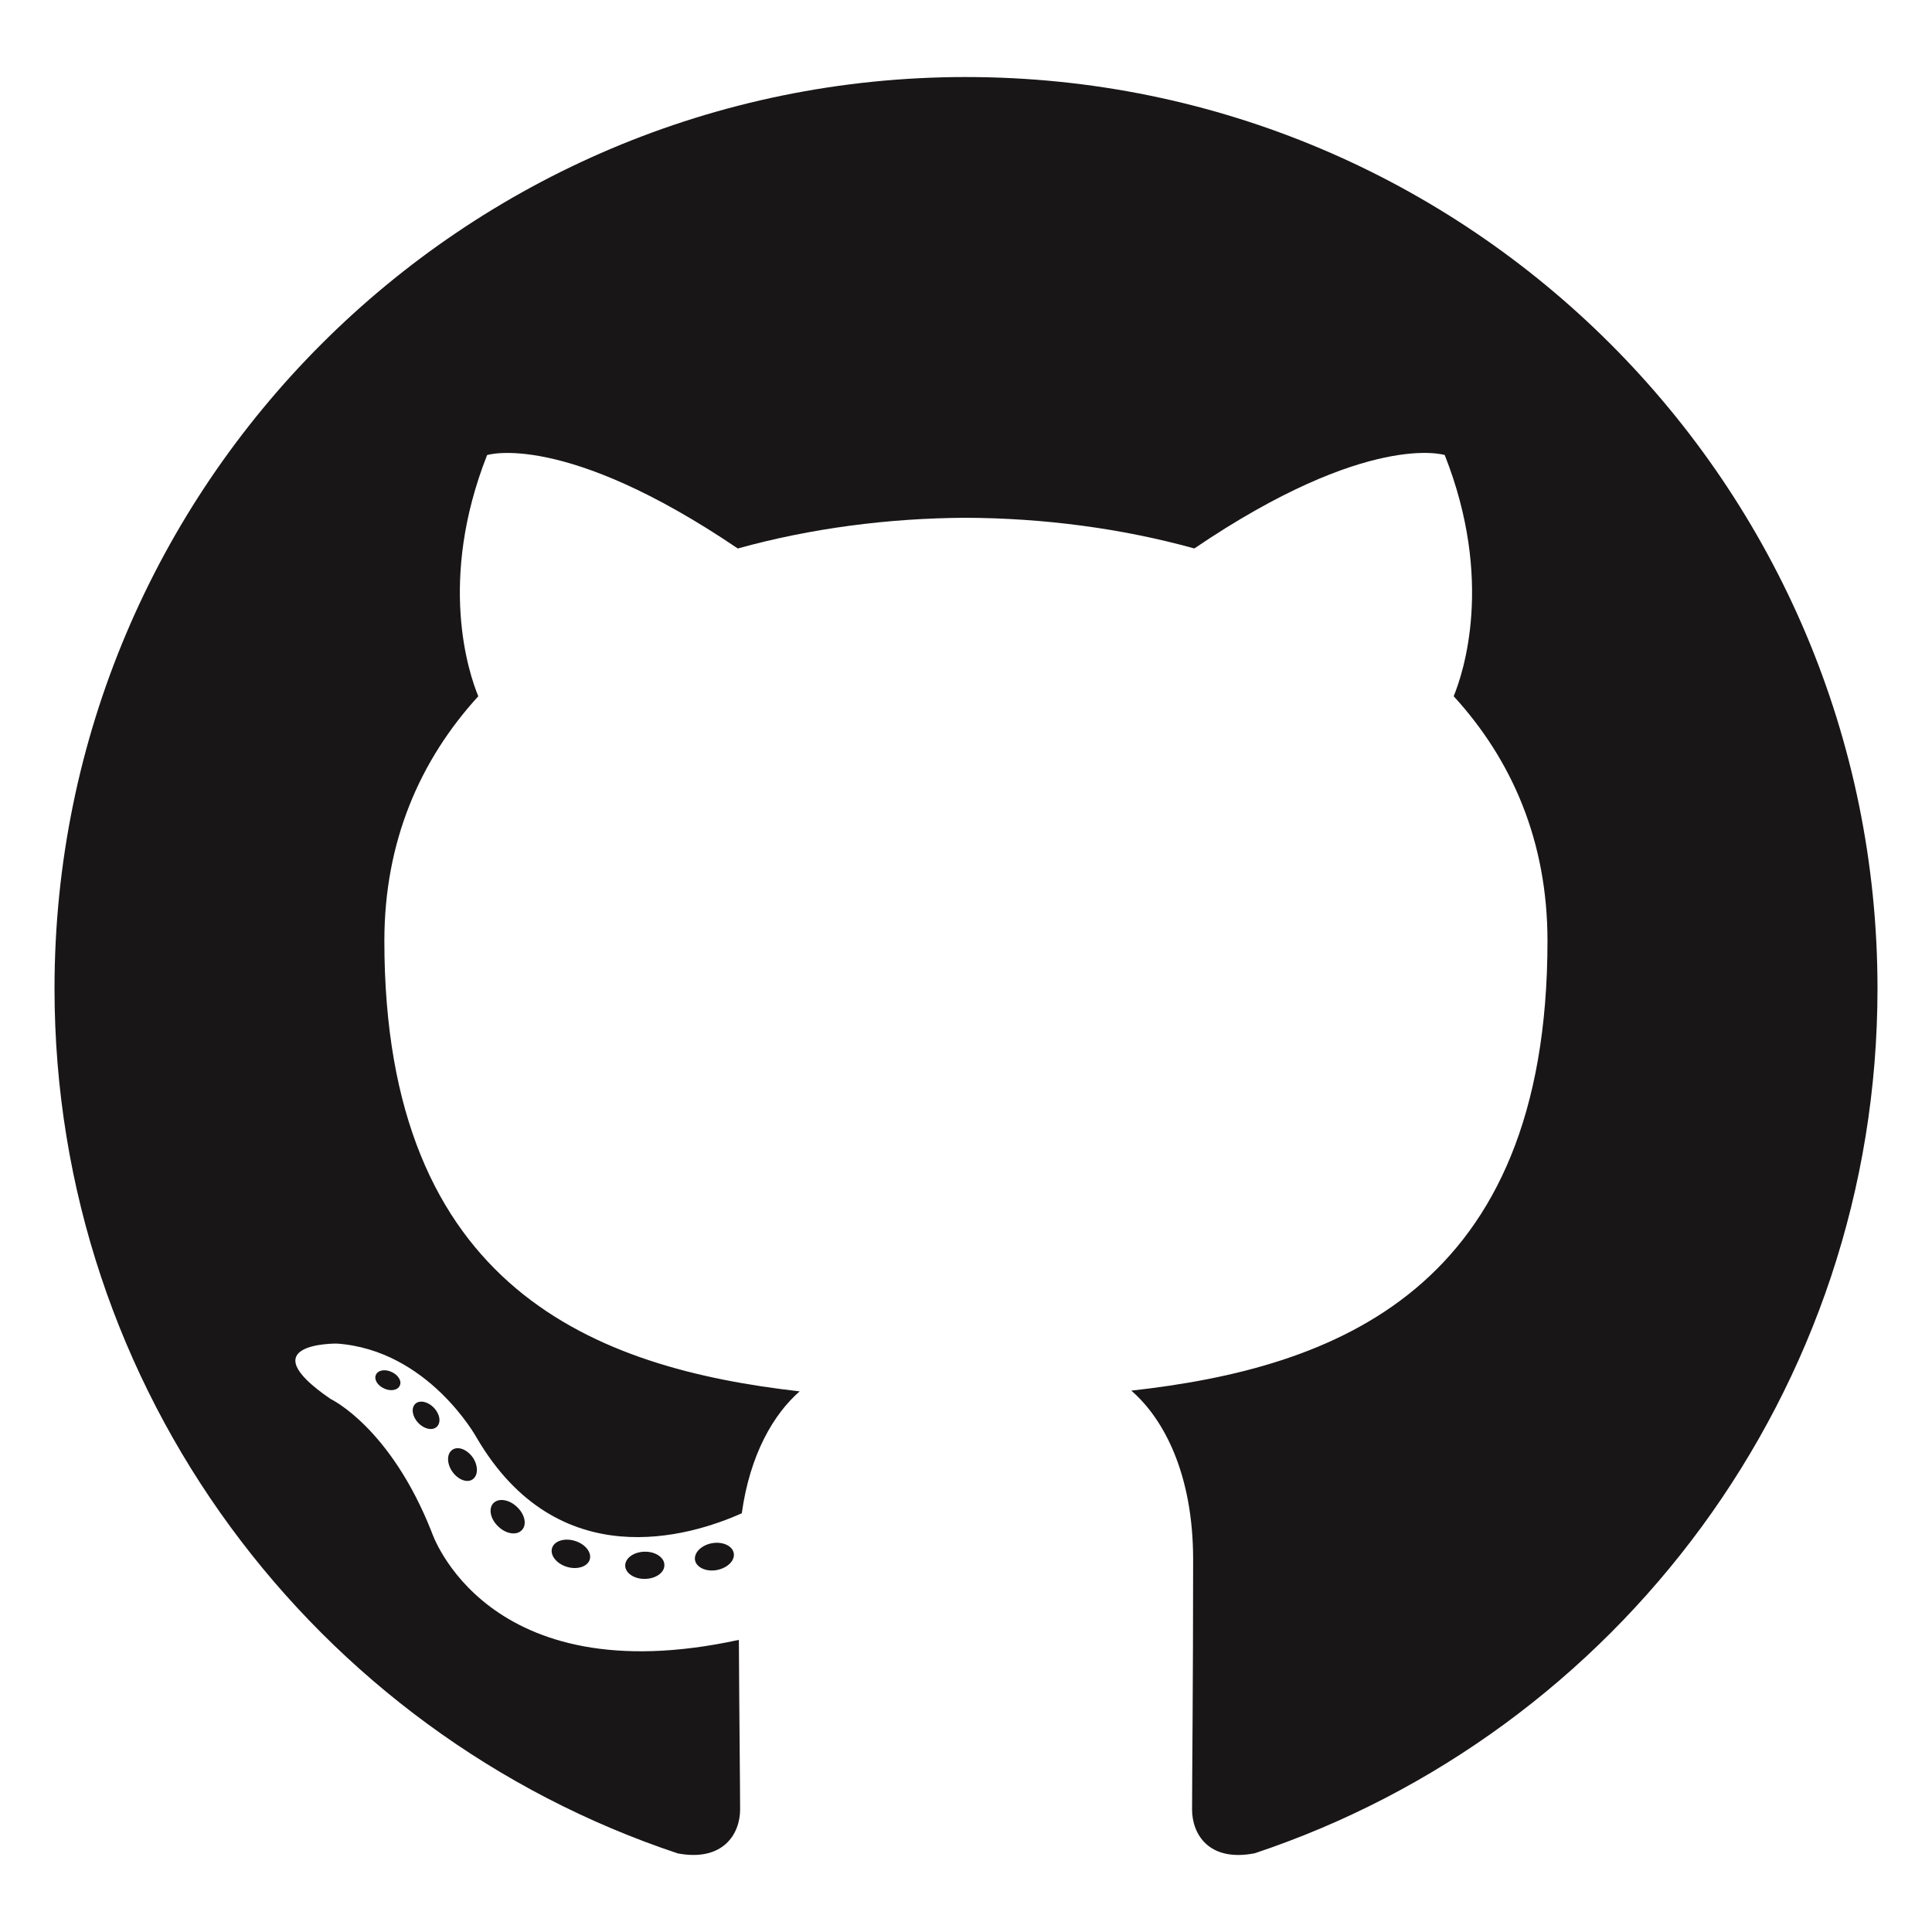
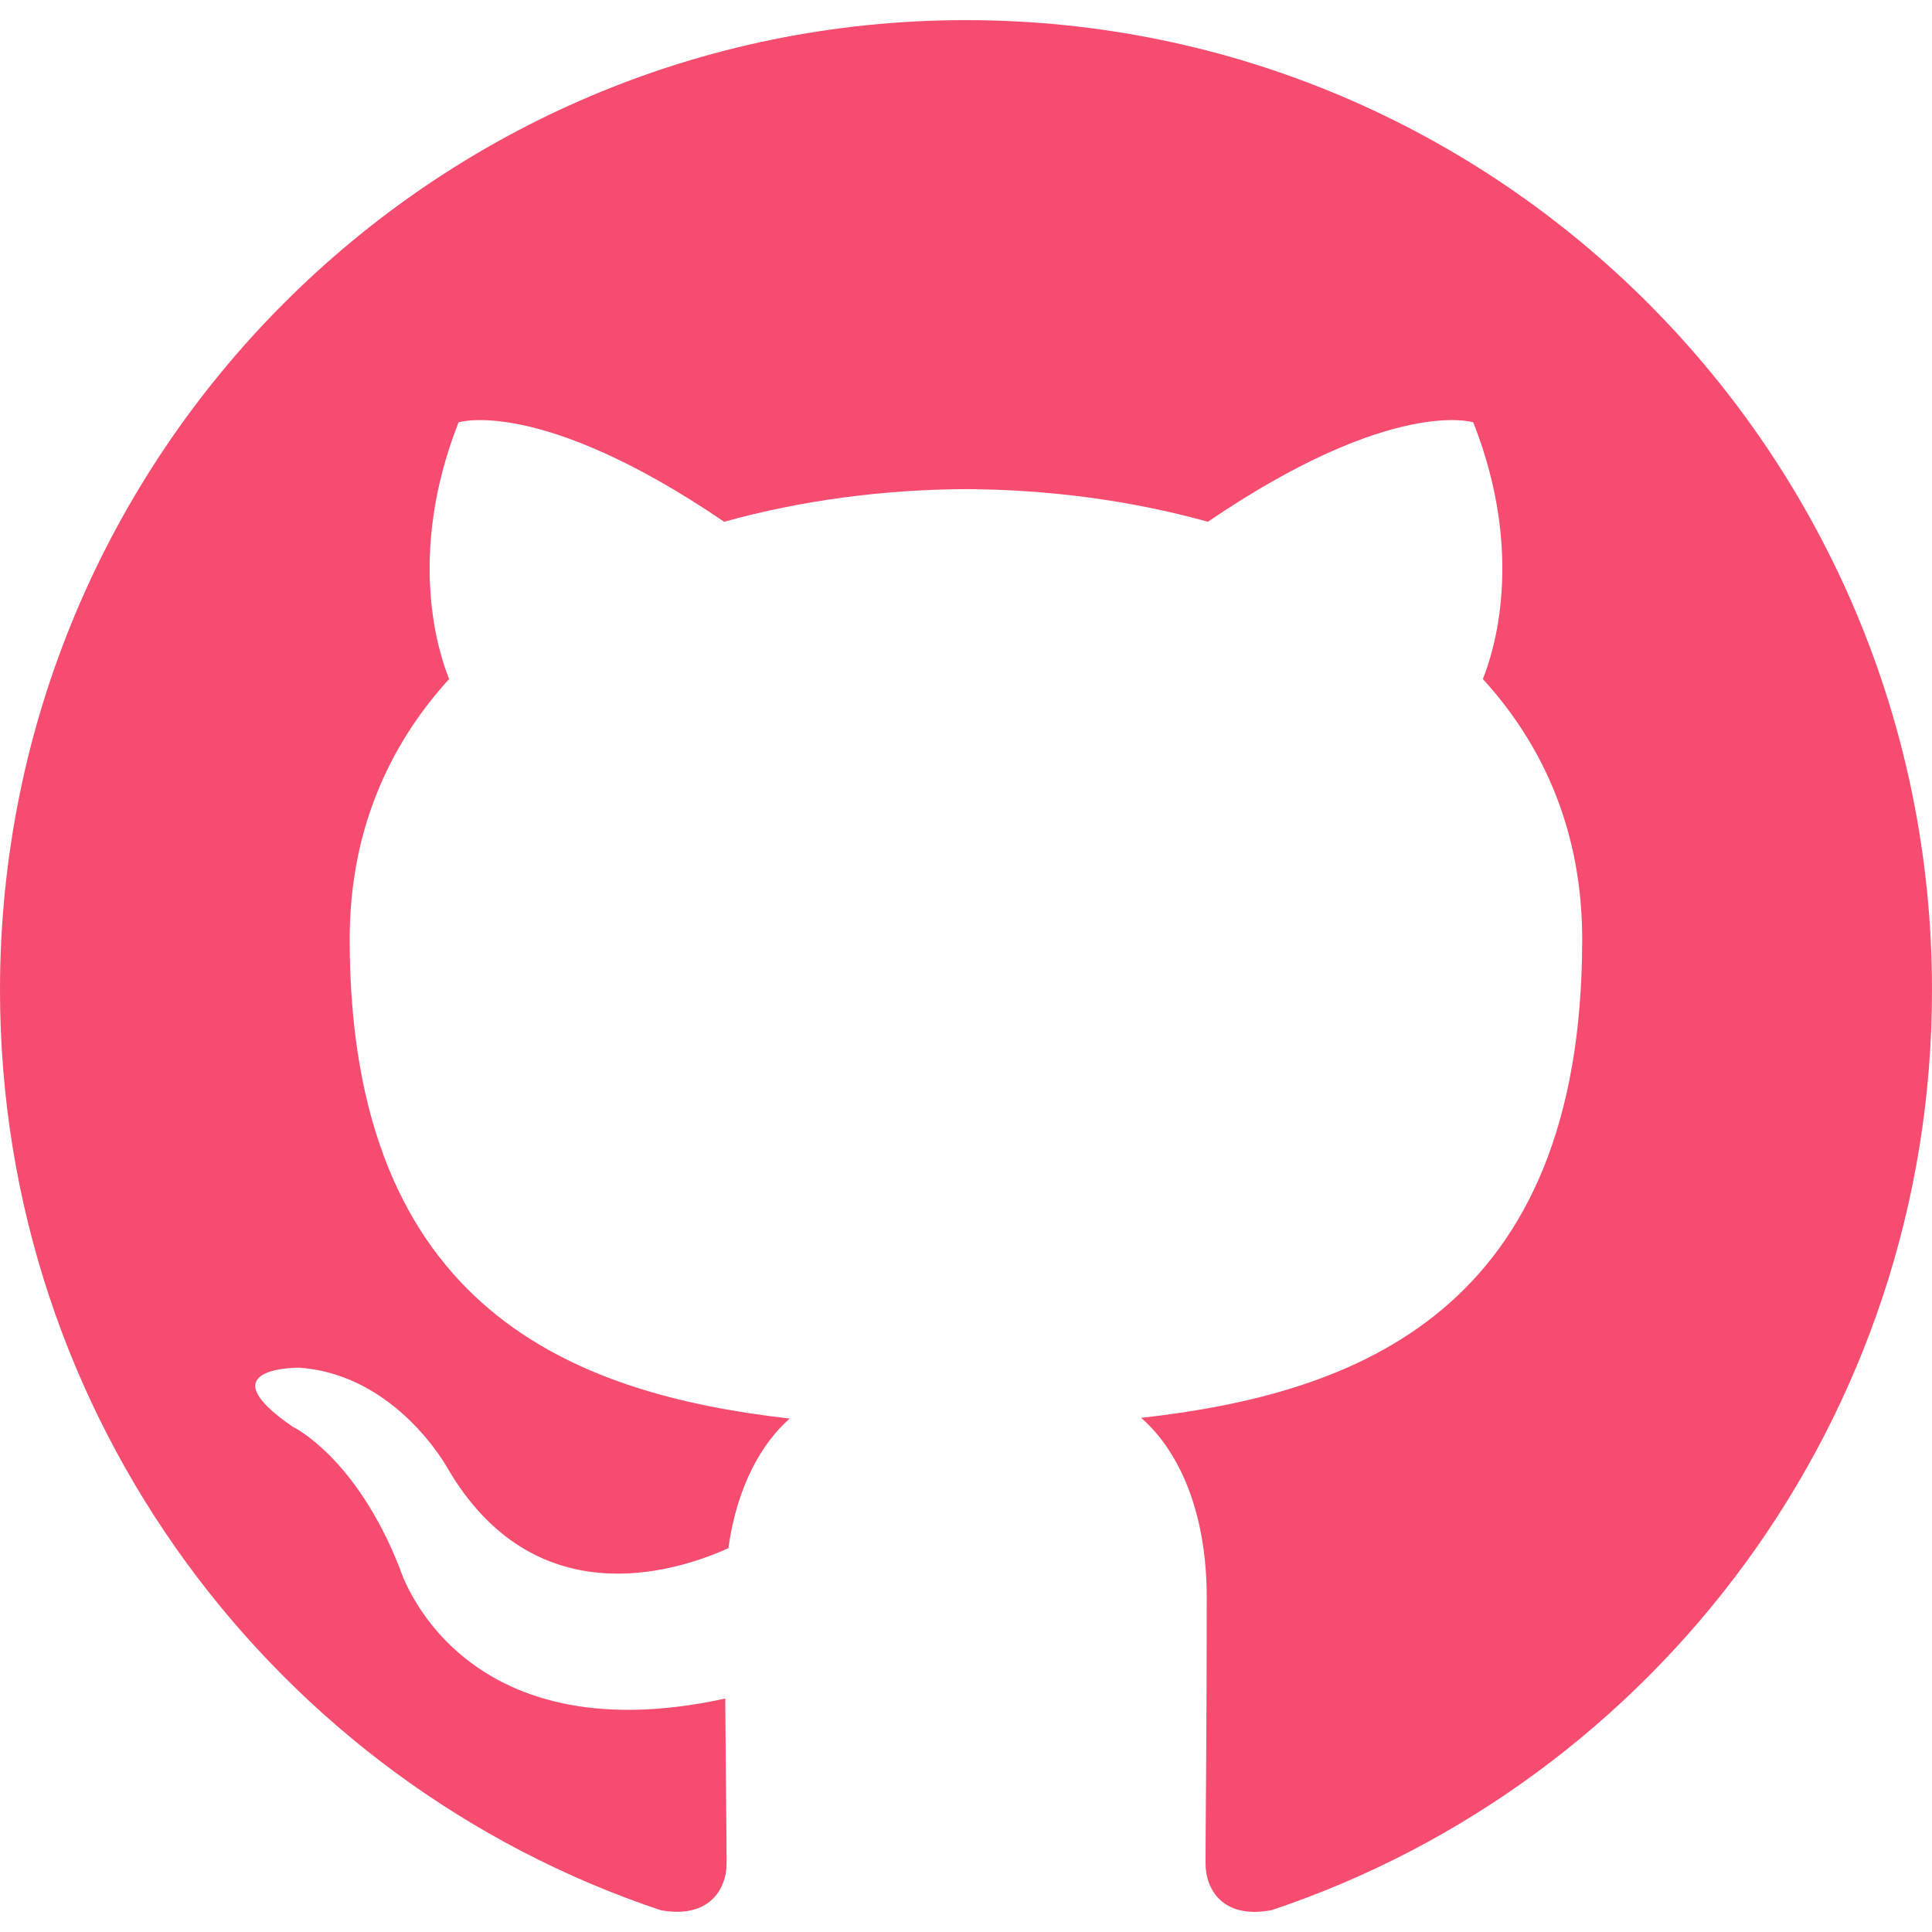
- <svg xmlns="http://www.w3.org/2000/svg" viewBox="0 0 128 128">
-   <g fill="#181616">
-     <path fill-rule="evenodd" clip-rule="evenodd" d="M64 5.103c-33.347 0-60.388 27.035-60.388 60.388 0 26.682 17.303 49.317 41.297 57.303 3.017.56 4.125-1.31 4.125-2.905 0-1.44-.056-6.197-.082-11.243-16.8 3.653-20.345-7.125-20.345-7.125-2.747-6.98-6.705-8.836-6.705-8.836-5.48-3.748.413-3.67.413-3.67 6.063.425 9.257 6.223 9.257 6.223 5.386 9.23 14.127 6.562 17.573 5.02.542-3.903 2.107-6.568 3.834-8.076-13.413-1.525-27.514-6.704-27.514-29.843 0-6.593 2.36-11.98 6.223-16.21-.628-1.52-2.695-7.662.584-15.98 0 0 5.07-1.623 16.61 6.19C53.7 35 58.867 34.327 64 34.304c5.13.023 10.3.694 15.127 2.033 11.526-7.813 16.59-6.19 16.59-6.19 3.287 8.317 1.22 14.46.593 15.98 3.872 4.23 6.215 9.617 6.215 16.21 0 23.194-14.127 28.3-27.574 29.796 2.167 1.874 4.097 5.55 4.097 11.183 0 8.08-.07 14.583-.07 16.572 0 1.607 1.088 3.49 4.148 2.897 23.98-7.994 41.263-30.622 41.263-57.294C124.388 32.14 97.35 5.104 64 5.104z" />
-     <path d="M26.484 91.806c-.133.3-.605.39-1.035.185-.44-.196-.685-.605-.543-.906.13-.31.603-.395 1.04-.188.44.197.69.61.537.91zm2.446 2.729c-.287.267-.85.143-1.232-.28-.396-.42-.47-.983-.177-1.254.298-.266.844-.14 1.24.28.394.426.472.984.17 1.255zM31.312 98.012c-.37.258-.976.017-1.35-.52-.37-.538-.37-1.183.01-1.44.373-.258.97-.025 1.35.507.368.545.368 1.19-.01 1.452zm3.261 3.361c-.33.365-1.036.267-1.552-.23-.527-.487-.674-1.18-.343-1.544.336-.366 1.045-.264 1.564.23.527.486.686 1.18.333 1.543zm4.5 1.951c-.147.473-.825.688-1.51.486-.683-.207-1.13-.76-.99-1.238.14-.477.823-.7 1.512-.485.683.206 1.13.756.988 1.237zm4.943.361c.017.498-.563.91-1.28.92-.723.017-1.308-.387-1.315-.877 0-.503.568-.91 1.29-.924.717-.013 1.306.387 1.306.88zm4.598-.782c.086.485-.413.984-1.126 1.117-.7.13-1.35-.172-1.44-.653-.086-.498.422-.997 1.122-1.126.714-.123 1.354.17 1.444.663zm0 0" />
+ <svg xmlns="http://www.w3.org/2000/svg" width="800px" height="800px" viewBox="0 -0.5 48 48" version="1.1">
+   <defs>
+ 
+ </defs>
+   <g id="Icons" stroke="none" stroke-width="1" fill="none" fill-rule="evenodd">
+     <g id="Color-" transform="translate(-700, -560)" fill="#F64C6F">
+       <path d="M723.999,560 C710.746,560 700,570.787 700,584.097 C700,594.741 706.876,603.772 716.414,606.958 C717.615,607.18 718.053,606.436 718.053,605.797 C718.053,605.225 718.032,603.71 718.019,601.7 C711.343,603.156 709.934,598.469 709.934,598.469 C708.844,595.686 707.27,594.945 707.27,594.945 C705.091,593.45 707.436,593.48 707.436,593.48 C709.843,593.65 711.111,595.963 711.111,595.963 C713.253,599.646 716.728,598.582 718.096,597.965 C718.313,596.408 718.934,595.346 719.62,594.744 C714.29,594.135 708.688,592.069 708.688,582.836 C708.688,580.205 709.622,578.055 711.159,576.37 C710.911,575.76 710.087,573.311 711.393,569.993 C711.393,569.993 713.409,569.346 717.992,572.463 C719.908,571.929 721.96,571.662 724.001,571.652 C726.04,571.662 728.093,571.929 730.01,572.463 C734.591,569.346 736.603,569.993 736.603,569.993 C737.913,573.311 737.089,575.76 736.841,576.37 C738.38,578.055 739.309,580.205 739.309,582.836 C739.309,592.092 733.697,594.129 728.351,594.726 C729.212,595.47 729.981,596.939 729.981,599.188 C729.981,602.409 729.951,605.007 729.951,605.797 C729.951,606.442 730.383,607.192 731.601,606.955 C741.13,603.763 748,594.738 748,584.097 C748,570.787 737.254,560 723.999,560" id="Github">
+ 
+ </path>
+     </g>
  </g>
</svg>
